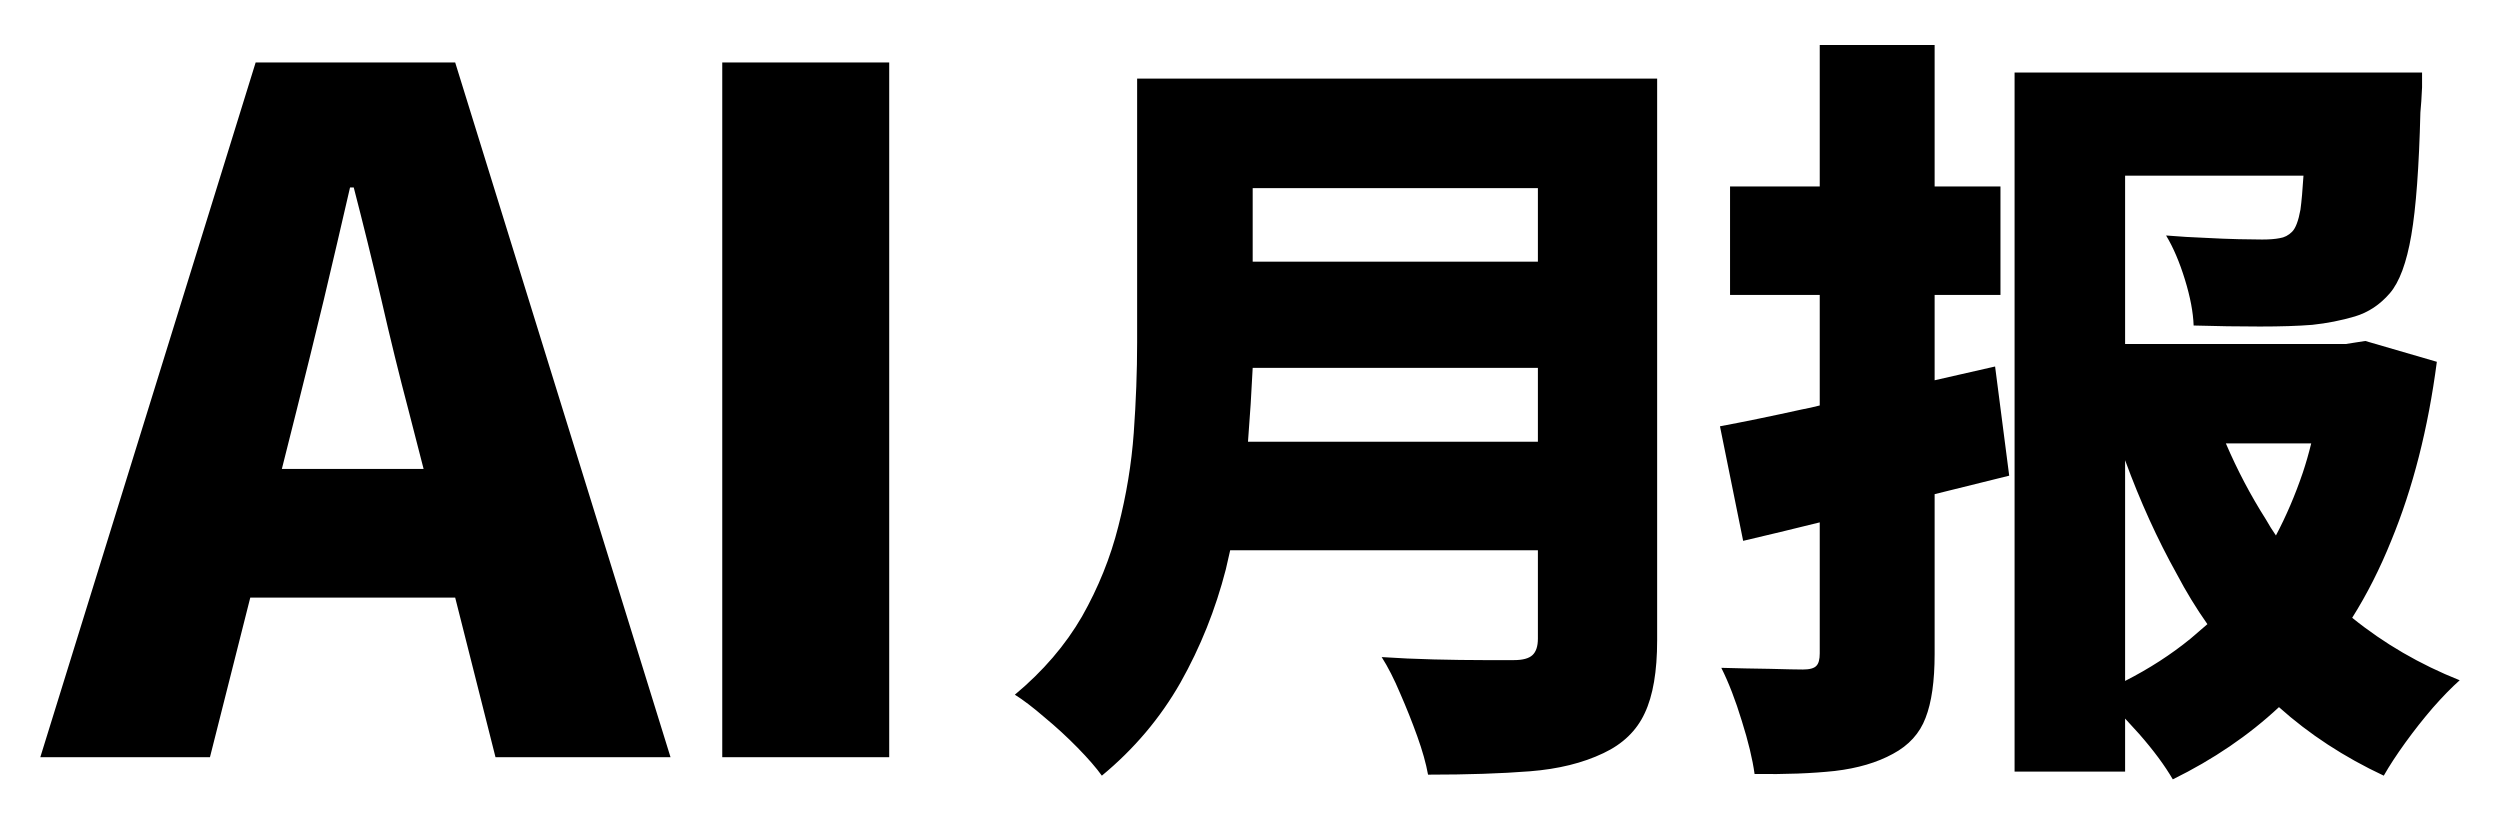
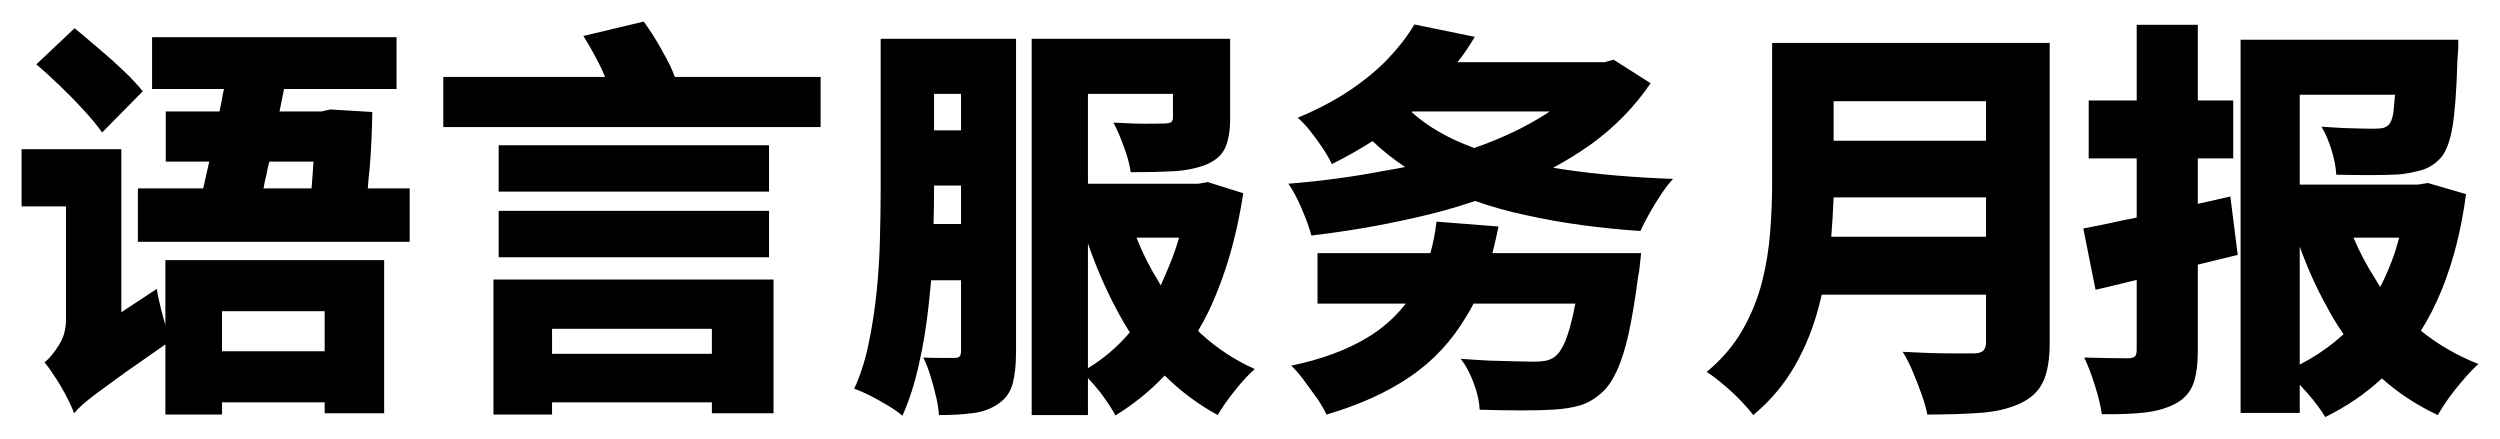
- <svg xmlns="http://www.w3.org/2000/svg" viewBox="0 -122.0 744.2 244.0">
-   <path id="accent" d="M62.5 103.4L12 103.4L76.1-103.4L135.5-103.4L199.6 103.4L147.5 103.4L135.5 55.9L74.5 55.9L62.5 103.4ZM83.9 17.6L126.1 17.6L121.6 0.1Q117.5-15.4 113.5-32.9Q109.4-50.4 105.3-66.2L105.3-66.2L104.2-66.2Q100.5-50.1 96.4-32.8Q92.2-15.4 88.3 0.1L88.3 0.1L83.9 17.6Z M264.7 103.4L215.0 103.4L215.0-103.4L264.7-103.4L264.7 103.4Z" />
-   <path id="ink" d="M338.5-20.0L338.5-98.6L493.3-98.6L493.3 68.6Q493.3 82.5 489.6 90.3Q486.0 98.1 477.3 102.2L477.3 102.2Q468.1 106.6 455.4 107.6Q442.7 108.6 425.1 108.6L425.1 108.6Q424.2 103.6 421.9 97.2Q419.6 90.8 416.8 84.4Q414.1 78.0 411.3 73.6L411.3 73.6Q418.7 74.1 426.8 74.3Q434.9 74.5 441.6 74.5L441.6 74.5L450.7 74.5Q454.6 74.5 456.2 73.0Q457.8 71.5 457.8 68.1L457.8 68.1L457.8 41.8L366.2 41.8Q365.5 44.8 364.9 47.5L364.9 47.5Q360.3 65.4 351.4 81.2Q342.4 97.0 328.0 108.9L328.0 108.9Q325.5 105.4 320.8 100.6Q316.1 95.8 310.9 91.5Q305.8 87.1 302.1 84.8L302.1 84.8Q314.7 74.3 322.1 61.5Q329.4 48.6 332.9 34.7Q336.5 20.7 337.5 6.8Q338.5-7.2 338.5-20.0L338.5-20.0ZM457.8-12.5L372.9-12.5Q372.4-1.9 371.5 9.5L371.5 9.5L457.8 9.5L457.8-12.5ZM457.8-66.0L372.9-66.0L372.9-44.1L457.8-44.1L457.8-66.0Z M599.7 107.7L599.7-100.4L721.0-100.4L721.0-96.0Q720.8-91.5 720.5-88.5L720.5-88.5Q719.9-64.2 717.8-52.0Q715.7-39.7 711.4-34.7Q707.0-29.6 701.0-27.8Q694.9-26.0 688.3-25.3L688.3-25.3Q682.1-24.8 672.7-24.8Q663.3-24.8 653.0-25.1L653.0-25.1Q652.8-31.0 650.4-38.8Q648.0-46.6 644.8-51.9L644.8-51.9Q650.9-51.4 656.4-51.2Q661.9-50.9 666.4-50.8Q670.9-50.7 673.4-50.7L673.4-50.7Q676.6-50.7 678.6-51.1Q680.7-51.4 682.3-53.0Q683.9-54.6 684.8-59.6L684.8-59.6Q685.3-63.3 685.7-69.7L685.7-69.7L632.6-69.7L632.6-19.6L698.3-19.6L704.1-20.5L725.4-14.3Q721.5 15.5 711.8 39.0L711.8 39.0Q706.8 51.4 700.2 61.9L700.2 61.9Q714.4 73.4 732.2 80.5L732.2 80.5Q728.6 83.7 724.2 88.7Q719.9 93.7 716.0 99.1Q712.1 104.5 709.6 108.9L709.6 108.9Q691.9 100.6 678.4 88.5L678.4 88.5Q664.9 101.1 646.8 110L646.8 110Q643.2 103.8 636.8 96.5L636.8 96.5Q634.7 94.2 632.6 91.9L632.6 91.9L632.6 107.7L599.7 107.7ZM518.9 39.0L512.0 4.9Q522.7 2.9 536.3-0.1L536.3-0.1Q539.0-0.6 541.7-1.3L541.7-1.3L541.7-34.2L515.0-34.2L515.0-66.5L541.7-66.5L541.7-108.6L575.9-108.6L575.9-66.5L595.5-66.5L595.5-34.2L575.9-34.2L575.9-8.8Q585.0-10.9 593.9-12.9L593.9-12.9L598.1 19.6Q587.1 22.3 575.9 25.1L575.9 25.1L575.9 72.7Q575.9 84.8 573.2 91.7Q570.6 98.6 563.5 102.4Q556.4 106.3 546.2 107.5Q536.0 108.6 522.3 108.4L522.3 108.4Q521.4 101.8 518.5 92.6Q515.7 83.4 512.4 76.8L512.4 76.8Q519.5 77.0 526.9 77.1Q534.2 77.3 536.7 77.3L536.7 77.3Q539.7 77.3 540.7 76.2Q541.7 75.2 541.7 72.5L541.7 72.5L541.7 33.5Q529.6 36.5 518.9 39.0L518.9 39.0ZM657.1 63.8L657.1 63.8Q652.1 56.7 648.0 48.9L648.0 48.9Q639.3 33.3 632.6 15.0L632.6 15.0L632.6 80.7Q643.4 75.2 652.1 68.1L652.1 68.1Q654.6 66.0 657.1 63.8ZM688.0 10.0L662.6 10.0Q667.7 21.9 674.5 32.6L674.5 32.6Q675.9 35.1 677.5 37.4L677.5 37.4Q682.1 28.7 685.5 18.7L685.5 18.7Q686.9 14.5 688.0 10.0L688.0 10.0Z" />
+ <svg xmlns="http://www.w3.org/2000/svg" viewBox="0 -122.0 1390.7 244.0">
+   <path id="accent" d="M92.0 58.8L92.0 22.7L213.7 22.7L213.7 107.9L180.6 107.9L180.6 101.8L123.5 101.8L123.5 108.6L92.0 108.6L92.0 69.6Q78.7 78.9 69.8 85.1L69.8 85.1Q60.0 92.2 54.3 96.4Q48.6 100.6 45.7 103.3Q42.8 105.9 41.2 107.9L41.2 107.9Q39.9 104.1 37.0 98.6Q34.2 93.1 30.8 88.0Q27.5 82.8 24.8 79.6L24.8 79.6Q28.7 76.4 32.7 70.1Q36.7 63.9 36.7 55.9L36.7 55.9L36.7-7.2L12-7.2L12-39.0L67.5-39.0L67.5 51.7L87.2 38.7Q88.3 45.3 90.6 53.8L90.6 53.8Q91.3 56.5 92.0 58.8L92.0 58.8ZM84.6-72.5L84.6-101.3L220.6-101.3L220.6-72.5L158.0-72.5Q156.8-66.4 155.5-60.0L155.5-60.0L178.8-60.0L183.8-61.1L207.1-59.7Q206.9-44.2 205.7-29.1L205.7-29.1Q205.0-23.0 204.6-17.2L204.6-17.2L227.9-17.2L227.9 12.5L76.7 12.5L76.7-17.2L113.0-17.2Q113.2-17.9 113.4-18.8L113.4-18.8Q114.8-25.2 116.4-32.1L116.4-32.1L92.2-32.1L92.2-60.0L122.1-60.0Q122.8-63.4 123.5-66.8L123.5-66.8Q123.9-69.8 124.6-72.5L124.6-72.5L84.6-72.5ZM20.2-86.2L20.2-86.2L41.5-106.3Q47.6-101.3 54.9-95.0Q62.3-88.8 68.9-82.5Q75.5-76.2 79.4-71.2L79.4-71.2L56.8-48.3Q53.1-53.6 47.0-60.3Q40.8-67.1 33.7-73.9Q26.6-80.8 20.2-86.2ZM123.5 73.4L180.6 73.4L180.6 51.1L123.5 51.1L123.5 73.4ZM146.6-17.2L146.6-17.2L173.3-17.2Q173.5-19.8 173.7-22.3L173.7-22.3Q174.0-27.3 174.4-32.1L174.4-32.1L149.8-32.1Q148.8-28.4 148.2-24.8L148.2-24.8Q147.2-20.9 146.6-17.2Z M274.5 108.6L274.5 33.5L430.3 33.5L430.3 107.9L396.0 107.9L396.0 101.8L307.1 101.8L307.1 108.6L274.5 108.6ZM246.6-51.3L246.6-79.2L336.6-79.2Q335.7-81.4 334.5-84.0L334.5-84.0Q329.7-93.8 324.5-102.0L324.5-102.0L358.1-110.0Q363.8-102.2 369.0-92.6L369.0-92.6Q373.2-85.3 375.4-79.2L375.4-79.2L456.5-79.2L456.5-51.3L246.6-51.3ZM277.4 21.1L277.4-4.7L427.8-4.7L427.8 21.1L277.4 21.1ZM277.4-15.4L277.4-41.2L427.8-41.2L427.8-15.4L277.4-15.4ZM307.1 74.8L396.0 74.8L396.0 60.9L307.1 60.9L307.1 74.8Z M573.9 108.9L573.9-100.4L684.3-100.4L684.3-56.1Q684.3-45.6 681.4-39.5Q678.6-33.5 670.6-30.3L670.6-30.3Q662.8-27.3 652.4-26.7Q642.0-26.2 629.0-26.2L629.0-26.2Q628.1-32.6 625.2-40.3Q622.4-48.1 619.4-53.8L619.4-53.8Q624.4-53.6 630.4-53.3Q636.3-53.1 641.1-53.2Q645.9-53.3 647.5-53.3L647.5-53.3Q650.2-53.3 651.4-54.0Q652.5-54.7 652.5-56.8L652.5-56.8L652.5-69.8L605.2-69.8L605.2-19.8L666.7-19.8L671.9-20.7L691.6-14.5Q687.0 15.4 677.6 39.0L677.6 39.0Q672.8 51.5 666.5 62.0L666.5 62.0Q667.1 62.7 667.6 63.2L667.6 63.2Q681.1 75.7 698.0 83.3L698.0 83.3Q693.0 87.6 686.9 95.3Q680.8 102.9 677.4 108.9L677.4 108.9Q661.0 99.9 647.9 86.9L647.9 86.9Q635.8 99.7 620.5 109.1L620.5 109.1Q617.6 103.6 612.1 96.3L612.1 96.3Q608.4 91.7 605.2 88.3L605.2 88.3L605.2 108.9L573.9 108.9ZM489.9-16.6L489.9-100.4L565.2-100.4L565.2 73.9Q565.2 84.4 563.3 91.5Q561.4 98.6 555.2 102.7L555.2 102.7Q549.3 106.8 541.3 107.8Q533.3 108.9 522.3 108.9L522.3 108.9Q522.1 104.5 520.7 98.6Q519.3 92.6 517.5 86.8Q515.7 81.0 513.6 76.9L513.6 76.9Q518.9 77.1 524.1 77.1L524.1 77.1L531.2 77.1Q533.0 77.1 533.8 76.3Q534.6 75.5 534.6 73.2L534.6 73.2L534.6 33.9L518.0 33.9Q517.3 40.8 516.6 47.6L516.6 47.6Q514.8 64.8 511.2 80.6Q507.7 96.5 502.0 109.3L502.0 109.3Q499.2 106.8 494.3 103.8Q489.4 100.9 484.3 98.2Q479.1 95.6 475.2 94.2L475.2 94.2Q480.5 82.6 483.3 68.7Q486.2 54.7 487.7 39.9Q489.2 25.0 489.5 10.5Q489.9-4.0 489.9-16.6L489.9-16.6ZM628.5 62.9L628.5 62.9Q624.4 56.5 620.8 49.5L620.8 49.5Q611.9 32.8 605.2 13.4L605.2 13.4L605.2 82.8Q618.2 75.0 628.5 62.9ZM655.9 10.2L632.2 10.2Q637.2 23.0 644.5 34.6L644.5 34.6Q645.0 35.8 645.7 36.7L645.7 36.7Q647.9 31.9 650.0 26.8L650.0 26.8Q653.4 18.8 655.9 10.2L655.9 10.2ZM534.6-18.8L519.6-18.8L519.6-16.6Q519.6-7.4 519.3 2.6L519.3 2.6L534.6 2.6L534.6-18.8ZM534.6-69.8L519.6-69.8L519.6-49.5L534.6-49.5L534.6-69.8Z M786.8-108.4L786.8-108.4L820.4-101.5Q816.1-94.2 810.8-87.4L810.8-87.4L892.6-87.4L897.6-88.8L918.2-75.7Q904.9-56.1 885.0-41.7L885.0-41.7Q875.0-34.6 864.0-28.7L864.0-28.7Q866.8-28.2 869.5-27.8L869.5-27.8Q897.8-23.6 930.7-22.5L930.7-22.5Q927.5-19.1 924.0-13.8Q920.5-8.6 917.5-3.2Q914.5 2.2 912.5 6.5L912.5 6.5Q878.2 4.2 849.4-2.2L849.4-2.2Q834.1-5.4 820.6-10.2L820.6-10.2Q804.4-4.7 786.8-0.8L786.8-0.8Q758.7 5.6 729.5 9.0L729.5 9.0Q727.9 2.9 724.2-5.7Q720.6-14.3 716.7-19.8L716.7-19.8Q744.3-22.0 770.6-27.1L770.6-27.1Q776.3-28.0 781.6-29.1L781.6-29.1Q772.0-35.5 763.5-43.5L763.5-43.5Q753.2-36.9 740.9-30.7L740.9-30.7Q739.1-34.6 735.8-39.6Q732.4-44.7 728.8-49.2Q725.1-53.8 721.9-56.5L721.9-56.5Q738.4-63.4 750.8-71.7Q763.3-80.1 772.2-89.4Q781.1-98.8 786.8-108.4ZM732.9 46.9L732.9 18.8L795.7 18.8Q798.0 10.6 799.1 1.3L799.1 1.3L833.6 4.0Q832.0 11.8 830.2 18.8L830.2 18.8L912.9 18.8L912.7 21.1Q912.5 23.4 912.1 26.5Q911.8 29.6 911.3 31.6L911.3 31.6Q908.8 50.6 906.0 63.5Q903.1 76.4 899.4 84.3Q895.8 92.2 891.2 96.3L891.2 96.3Q885.5 101.5 879.0 103.5Q872.5 105.4 863.6 105.9L863.6 105.9Q856.7 106.3 845.9 106.3Q835.0 106.3 823.1 105.9L823.1 105.9Q822.9 99.5 819.9 91.4Q817.0 83.3 812.6 77.6L812.6 77.6Q820.4 78.2 828.4 78.6Q836.4 78.9 842.9 79.0Q849.4 79.2 853.1 79.2L853.1 79.2Q856.9 79.2 859.7 78.7Q862.4 78.2 864.7 76.6L864.7 76.6Q867.9 74.4 870.7 67.9Q873.4 61.3 875.7 50.1L875.7 50.1Q875.9 48.5 876.4 46.9L876.4 46.9L819.7 46.9Q817.9 50.6 815.8 53.8L815.8 53.8Q803.7 74.4 784.5 87.5Q765.3 100.6 737.9 108.6L737.9 108.6Q736.3 105.0 732.8 99.8Q729.2 94.7 725.4 89.6Q721.5 84.4 718.3 81.4L718.3 81.4Q743.2 76.2 760.1 66.1L760.1 66.1Q773.1 58.4 782.0 46.9L782.0 46.9L732.9 46.9ZM819.9-39.6L819.9-39.6Q842.3-47.4 859.7-58.4L859.7-58.4Q860.8-59.1 862.0-60.0L862.0-60.0L785.7-60.0Q785.4-59.7 785.2-59.7L785.2-59.7Q798.5-47.6 819.5-39.9L819.5-39.9Q819.7-39.9 819.9-39.6Z" />
+   <path id="ink" d="M985.8-19.8L985.8-98.1L1140.2-98.1L1140.2 68.7Q1140.2 82.6 1136.5 90.4Q1132.9 98.1 1124.2 102.2L1124.2 102.2Q1115.1 106.6 1102.4 107.6Q1089.7 108.6 1072.1 108.6L1072.1 108.6Q1071.2 103.6 1068.9 97.2Q1066.6 90.8 1063.9 84.4Q1061.2 78.0 1058.4 73.7L1058.4 73.7Q1065.7 74.1 1073.8 74.4Q1081.9 74.6 1088.6 74.6L1088.6 74.6L1097.7 74.6Q1101.6 74.6 1103.2 73.1Q1104.8 71.6 1104.8 68.2L1104.8 68.2L1104.8 41.9L1013.4 41.9Q1012.7 44.9 1012.0 47.6L1012.0 47.6Q1007.5 65.5 998.6 81.2Q989.6 97.0 975.3 108.9L975.3 108.9Q972.7 105.4 968.1 100.6Q963.4 95.8 958.2 91.5Q953.1 87.2 949.4 84.9L949.4 84.9Q962.0 74.4 969.3 61.6Q976.6 48.8 980.2 34.8Q983.7 20.9 984.7 7.0Q985.8-7.0 985.8-19.8L985.8-19.8ZM1104.8-12.2L1020.0-12.2Q1019.6-1.7 1018.7 9.7L1018.7 9.7L1104.8 9.7L1104.8-12.2ZM1104.8-65.7L1020.0-65.7L1020.0-43.7L1104.8-43.7L1104.8-65.7Z M1246.4 107.7L1246.4-99.9L1367.5-99.9L1367.5-95.6Q1367.2-91.0 1367.0-88.1L1367.0-88.1Q1366.3-63.9 1364.3-51.6Q1362.2-39.4 1357.9-34.4Q1353.5-29.4 1347.5-27.5Q1341.4-25.7 1334.8-25.0L1334.8-25.0Q1328.6-24.6 1319.3-24.6Q1309.9-24.6 1299.6-24.8L1299.6-24.8Q1299.4-30.7 1297.0-38.5Q1294.6-46.3 1291.4-51.5L1291.4-51.5Q1297.6-51.1 1303.0-50.8Q1308.5-50.6 1313.0-50.5Q1317.4-50.4 1320.0-50.4L1320.0-50.4Q1323.2-50.4 1325.2-50.7Q1327.3-51.1 1328.9-52.7Q1330.5-54.3 1331.4-59.3L1331.4-59.3Q1331.8-62.9 1332.3-69.3L1332.3-69.3L1279.3-69.3L1279.3-19.3L1344.9-19.3L1350.6-20.2L1371.8-14.0Q1367.9 15.6 1358.3 39.2L1358.3 39.2Q1353.3 51.5 1346.7 62.0L1346.7 62.0Q1360.8 73.4 1378.7 80.5L1378.7 80.5Q1375.0 83.7 1370.7 88.8Q1366.3 93.8 1362.4 99.1Q1358.6 104.5 1356.1 108.9L1356.1 108.9Q1338.5 100.6 1325.0 88.5L1325.0 88.5Q1311.5 101.1 1293.5 110L1293.5 110Q1289.8 103.8 1283.4 96.5L1283.4 96.5Q1281.3 94.2 1279.3 92.0L1279.3 92.0L1279.3 107.7L1246.4 107.7ZM1165.7 39.2L1158.9 5.1Q1169.6 3.1 1183.1 0.1L1183.1 0.1Q1185.9-0.3 1188.6-1.0L1188.6-1.0L1188.6-33.9L1161.9-33.9L1161.9-66.1L1188.6-66.1L1188.6-108.2L1222.6-108.2L1222.6-66.1L1242.3-66.1L1242.3-33.9L1222.6-33.9L1222.6-8.6Q1231.8-10.6 1240.7-12.7L1240.7-12.7L1244.8 19.8Q1233.8 22.5 1222.6 25.2L1222.6 25.2L1222.6 72.8Q1222.6 84.9 1220.0 91.7Q1217.4 98.6 1210.3 102.5Q1203.2 106.3 1193.0 107.5Q1182.9 108.6 1169.2 108.4L1169.2 108.4Q1168.3 101.8 1165.4 92.6Q1162.6 83.5 1159.4 76.9L1159.4 76.9Q1166.4 77.1 1173.7 77.2Q1181.1 77.3 1183.6 77.3L1183.6 77.3Q1186.5 77.3 1187.6 76.3Q1188.6 75.3 1188.6 72.5L1188.6 72.5L1188.6 33.7Q1176.5 36.7 1165.7 39.2L1165.7 39.2ZM1303.7 63.9L1303.7 63.9Q1298.7 56.8 1294.6 49.0L1294.6 49.0Q1285.9 33.5 1279.3 15.2L1279.3 15.2L1279.3 80.8Q1290.0 75.3 1298.7 68.2L1298.7 68.2Q1301.2 66.1 1303.7 63.9ZM1334.6 10.2L1309.2 10.2Q1314.2 22.0 1321.1 32.8L1321.1 32.8Q1322.5 35.3 1324.1 37.6L1324.1 37.6Q1328.6 28.9 1332.1 18.8L1332.1 18.8Q1333.4 14.7 1334.6 10.2L1334.6 10.2Z" />
</svg>
